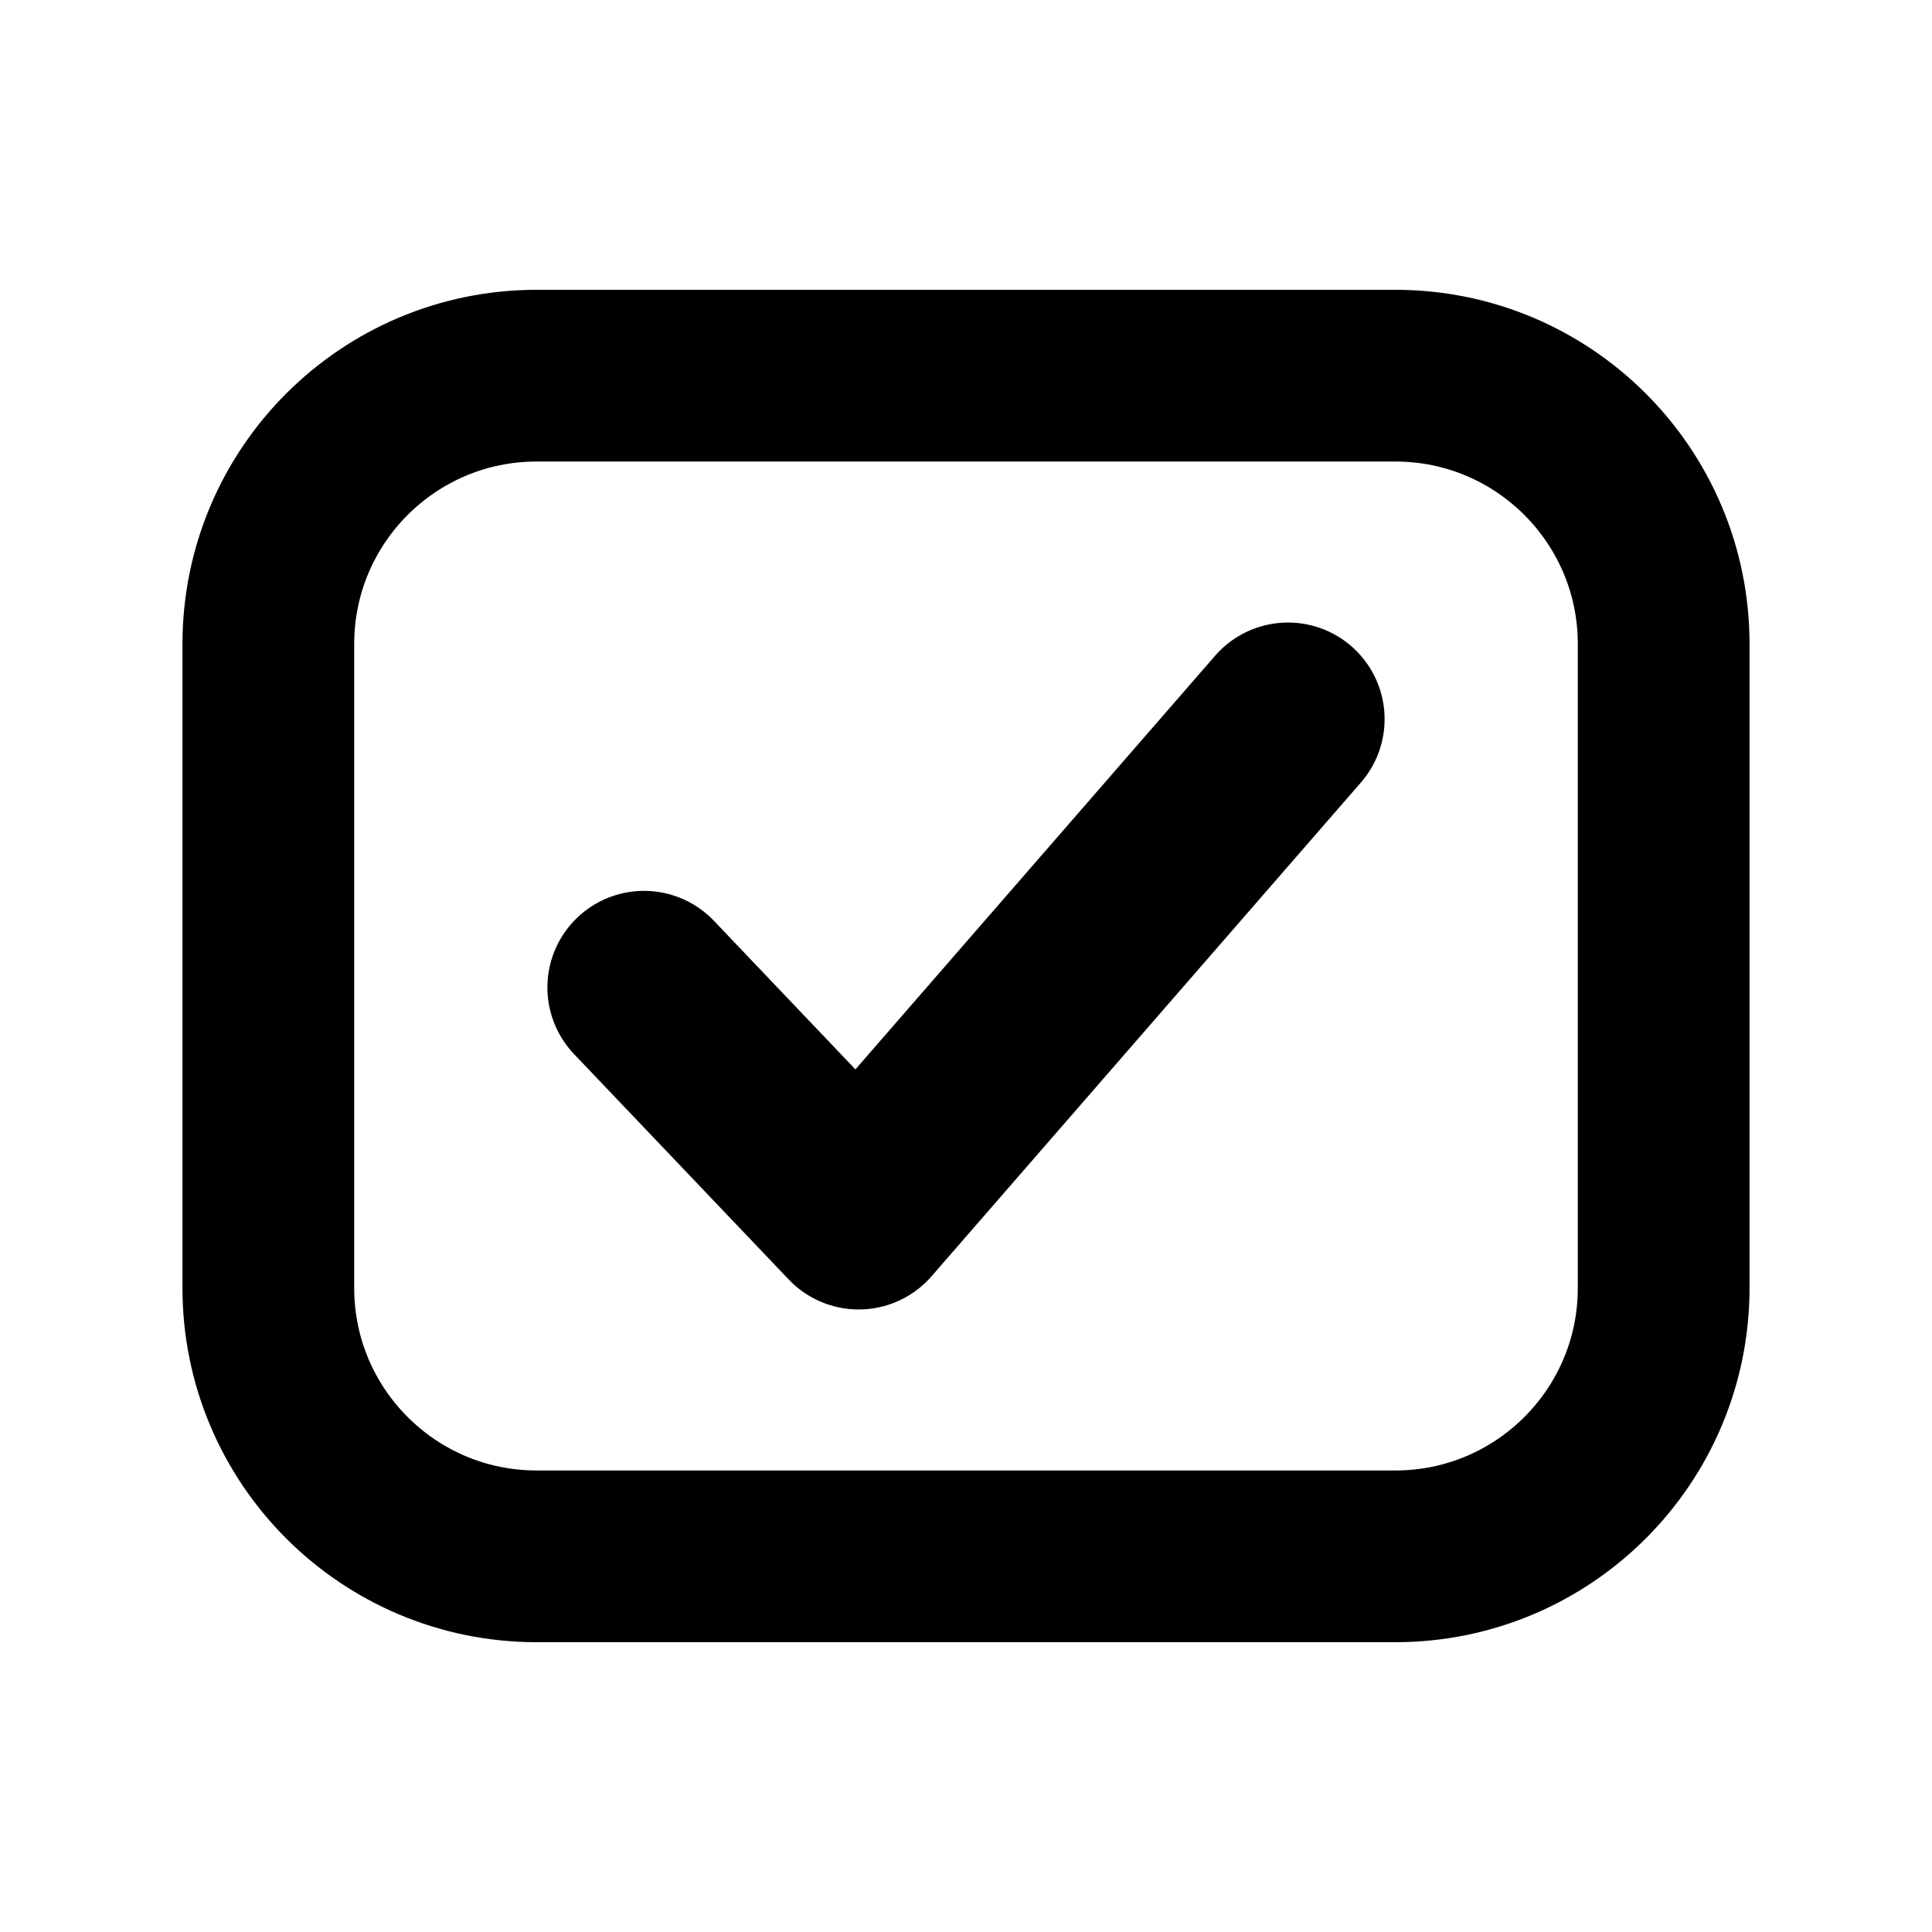
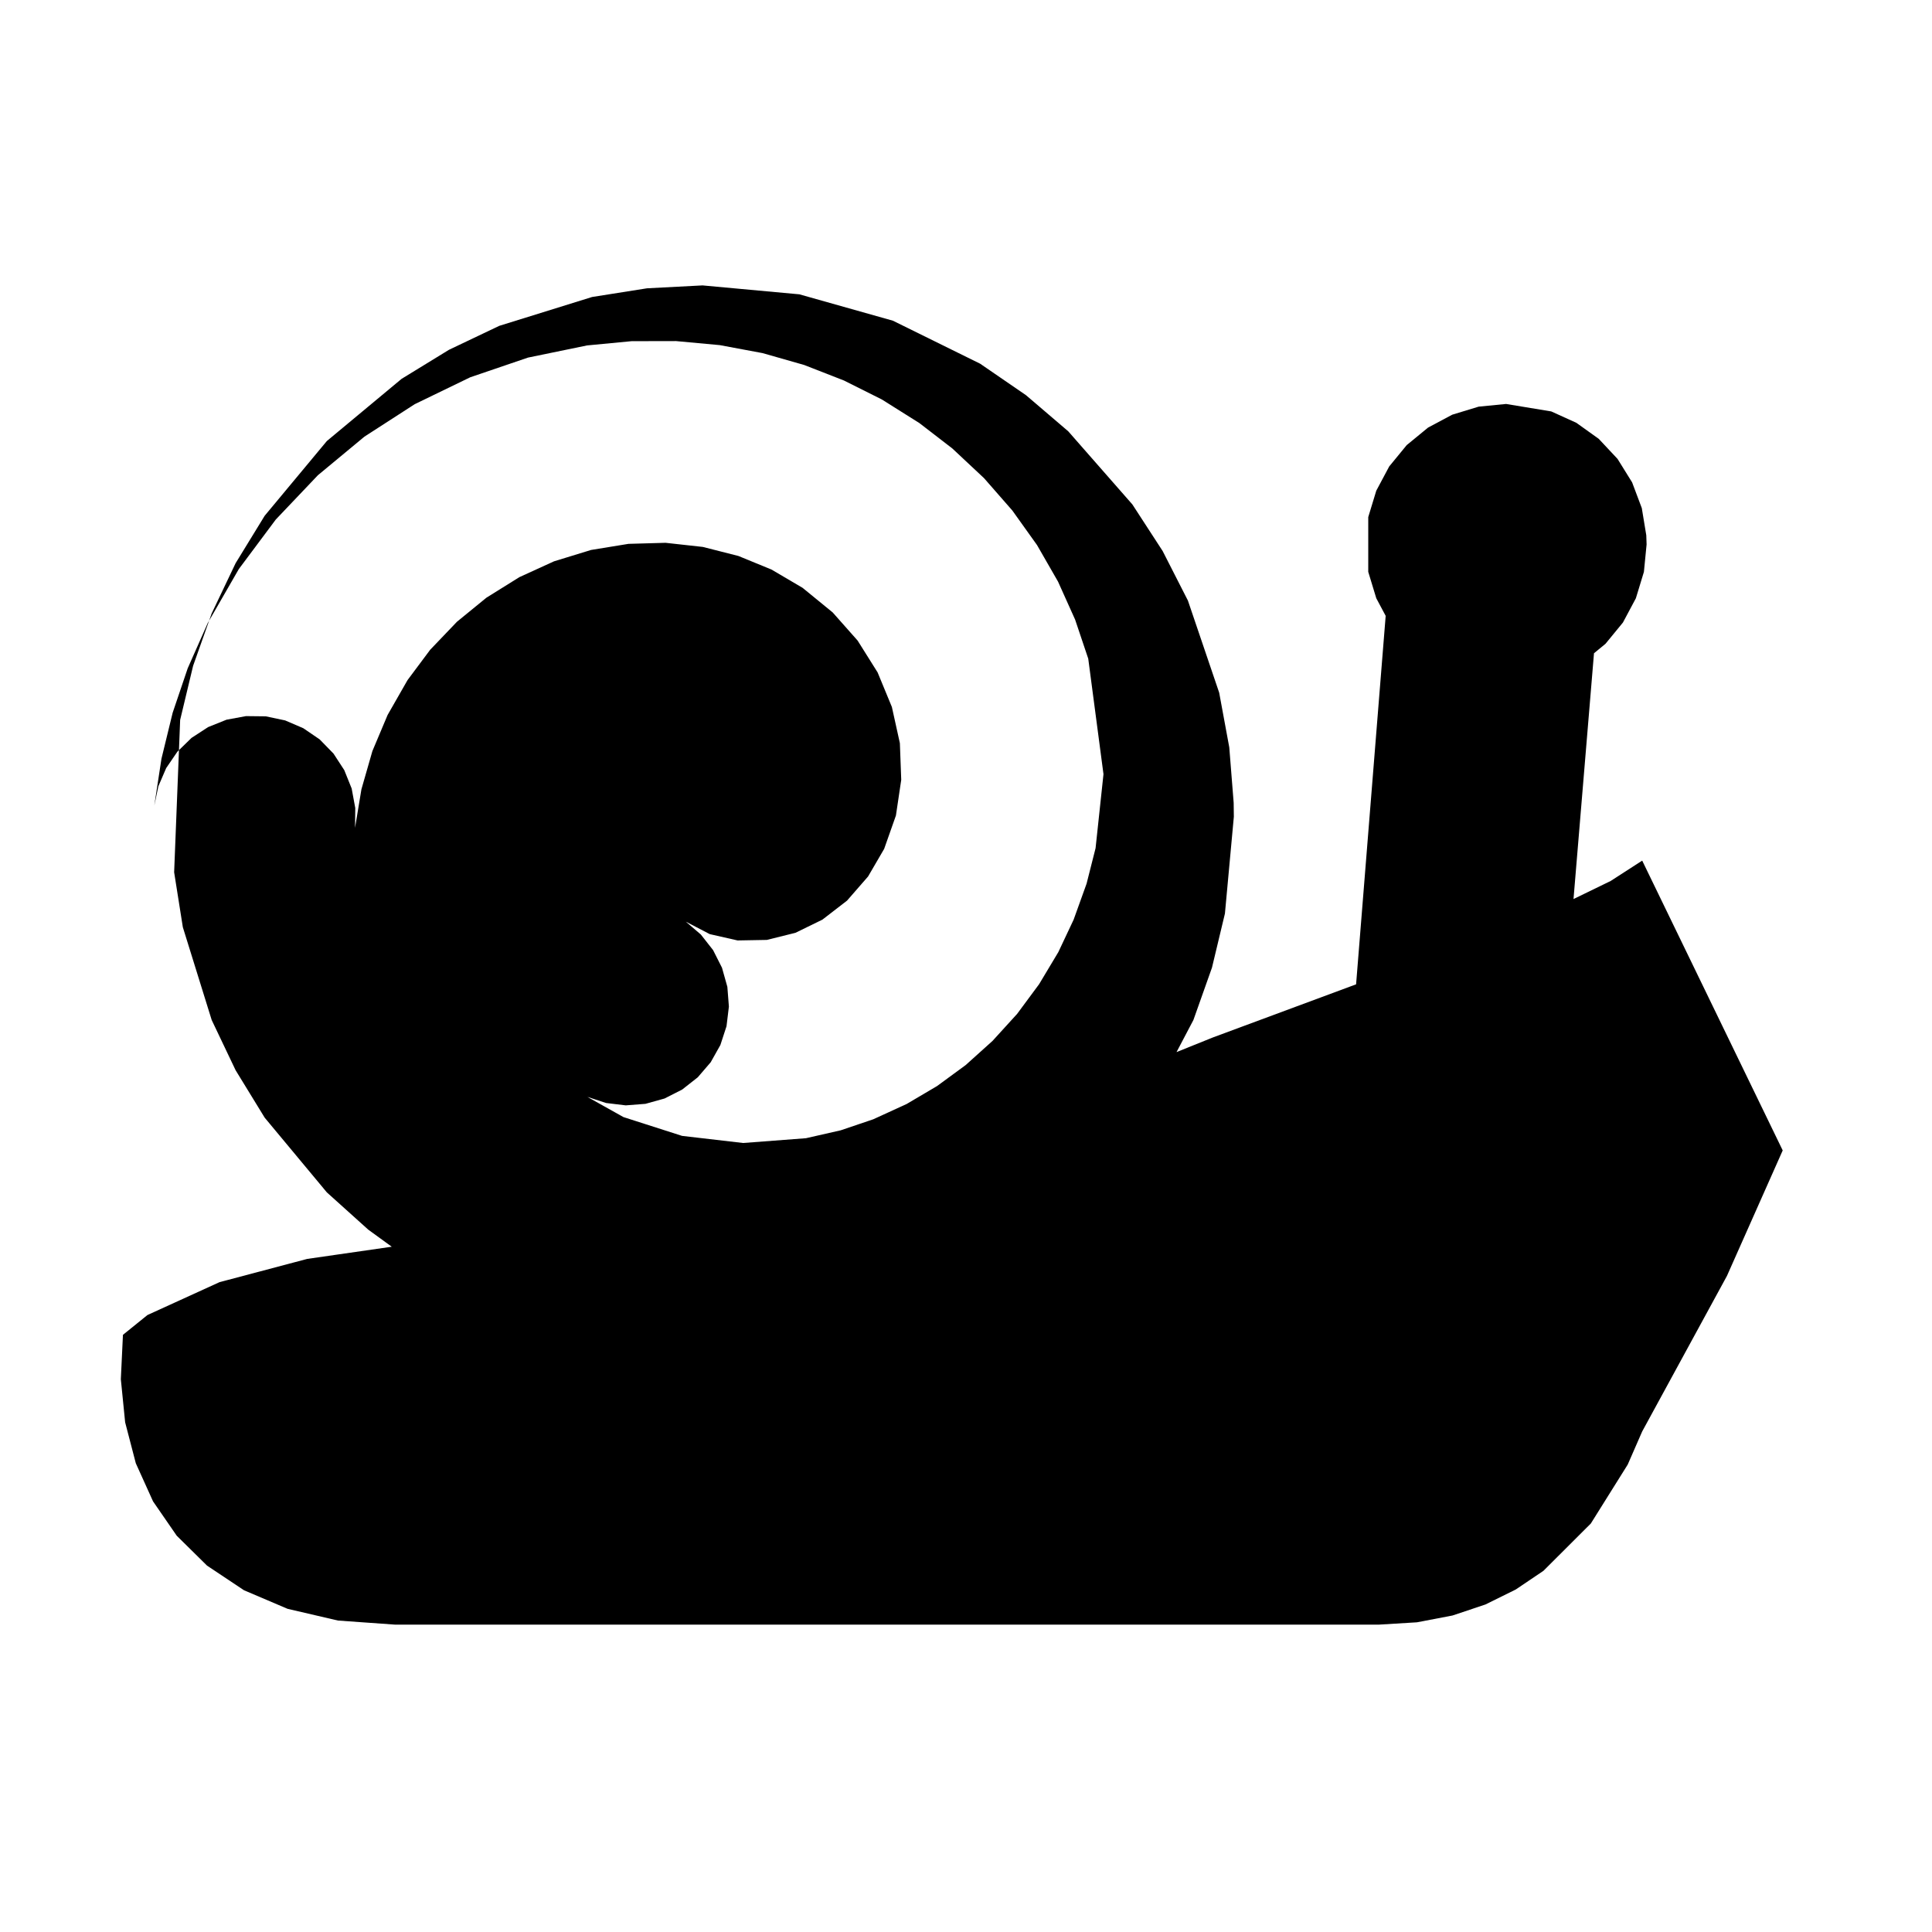
- <svg xmlns="http://www.w3.org/2000/svg" width="18" height="18" viewBox="0 0 18 18">
-   <rect x="2.5" y="3.5" width="13" height="11" rx="2.5" ry="2.5" fill="none" stroke="#000" stroke-width="1.6" />
-   <path d="M6 9.2 l2 2.1 l4 -4.6" fill="none" stroke="#000" stroke-width="1.8" stroke-linecap="round" stroke-linejoin="round" />
+ <svg xmlns="http://www.w3.org/2000/svg" viewBox="0 0 44 44" role="img" aria-label="Today">
+   <path fill="currentColor" fill-rule="nonzero" d="M2.8 30.4L3.358 29.949L5 29.2L6.996 28.671L11.114 28.077L15 27.8L17.067 27.56L18.125 27.35L20.3 26.75L22.571 25.91L26.2 24.2L27.621 23.628L34.918 20.921L36.681 20.064L37.4 19.6L40.6 26.2L39.33 29.058L37.4 32.6L37.07 33.355L36.23 34.697L35.15 35.775L34.52 36.2L33.83 36.541L33.08 36.792L32.27 36.947L31.4 37L9 37L7.698 36.907L6.55 36.64L5.557 36.217L4.715 35.656L4.025 34.975L3.485 34.192L3.093 33.325L2.85 32.392L2.752 31.411L2.8 30.4ZM28.1 18.6L27.897 20.805L27.602 22.037L27.179 23.23L26.148 25.19L25.403 26.215L24.556 27.156L22.854 28.572L21.774 29.234L20.63 29.779L18.516 30.436L17.265 30.634L16 30.7L13.795 30.497L12.563 30.202L11.37 29.779L9.41 28.748L8.385 28.003L7.444 27.156L6.028 25.454L5.366 24.374L4.821 23.23L4.164 21.116L3.966 19.865L4.103 16.395L4.398 15.163L4.821 13.97L5.366 12.826L6.028 11.746L7.444 10.044L9.146 8.628L10.226 7.966L11.37 7.421L13.484 6.764L14.735 6.566L16 6.5L18.205 6.703L20.336 7.304L22.322 8.283L23.366 9L24.329 9.823L25.789 11.488L26.479 12.55L27.054 13.678L27.766 15.775L27.996 17.021L28.096 18.283ZM35.592 23.399L35.413 24.129L35.241 24.463L34.75 25.032L34.445 25.252L33.75 25.536L33.377 25.593L32.629 25.531L31.633 25.018L31.368 24.75L30.978 24.108L30.807 23.377L31.608 13.401L31.787 12.671L31.959 12.337L32.45 11.768L33.092 11.378L33.823 11.207L34.571 11.269L35.263 11.559L35.832 12.05L36.222 12.692L36.393 13.423L36.392 13.799ZM37.5 12.4L37.439 13.024L37.256 13.625L36.961 14.178L36.563 14.663L36.078 15.061L35.525 15.356L34.924 15.539L34.3 15.6L33.676 15.539L33.075 15.356L32.522 15.061L32.037 14.663L31.639 14.178L31.344 13.625L31.161 13.024L31.161 11.776L31.344 11.175L31.639 10.622L32.037 10.137L32.522 9.739L33.075 9.444L33.676 9.261L34.3 9.2L35.329 9.37L35.9 9.629L36.41 9.994L36.839 10.452L37.17 10.985L37.391 11.572L37.493 12.191ZM8.086 18.853L8.231 17.976L8.481 17.105L8.828 16.282L9.282 15.488L9.797 14.798L10.407 14.16L11.078 13.612L11.829 13.144L12.617 12.784L13.461 12.525L14.313 12.386L15.157 12.362L16.007 12.456L16.817 12.662L17.57 12.971L18.279 13.388L18.964 13.948L19.532 14.589L19.987 15.314L20.312 16.101L20.494 16.925L20.525 17.76L20.404 18.573L20.136 19.333L19.77 19.961L19.291 20.511L18.73 20.944L18.116 21.244L17.464 21.406L16.798 21.418L16.164 21.274L15.619 20.99L15.961 21.283L16.24 21.638L16.443 22.04L16.565 22.474L16.6 22.924L16.546 23.371L16.406 23.8L16.185 24.193L15.891 24.535L15.536 24.814L15.134 25.018L14.7 25.139L14.251 25.174L13.803 25.12L13.374 24.98L12.981 24.759L14.199 25.441L15.534 25.869L16.925 26.031L18.355 25.922L19.147 25.742L19.888 25.491L20.646 25.144L21.338 24.736L21.993 24.256L22.604 23.706L23.164 23.091L23.665 22.414L24.103 21.683L24.451 20.945L24.746 20.125L24.951 19.316L25.131 17.631L24.784 15.001L24.485 14.111L24.096 13.246L23.618 12.414L23.055 11.626L22.41 10.889L21.688 10.213L20.938 9.635L20.084 9.098L19.221 8.666L18.314 8.312L17.368 8.042L16.393 7.86L15.396 7.768L14.385 7.77L13.37 7.867L12.025 8.144L10.71 8.592L9.445 9.205L8.3 9.944L7.24 10.823L6.281 11.832L5.439 12.96L4.73 14.192L4.275 15.22L3.932 16.233L3.677 17.28L3.514 18.347L3.607 17.906L3.785 17.492L4.039 17.12L4.362 16.805L4.74 16.559L5.158 16.391L5.602 16.309L6.053 16.314L6.494 16.407L6.908 16.585L7.28 16.839L7.595 17.162L7.841 17.54L8.009 17.958L8.091 18.402ZM34.3 12.4L34.3 12.4Z" />
</svg>
